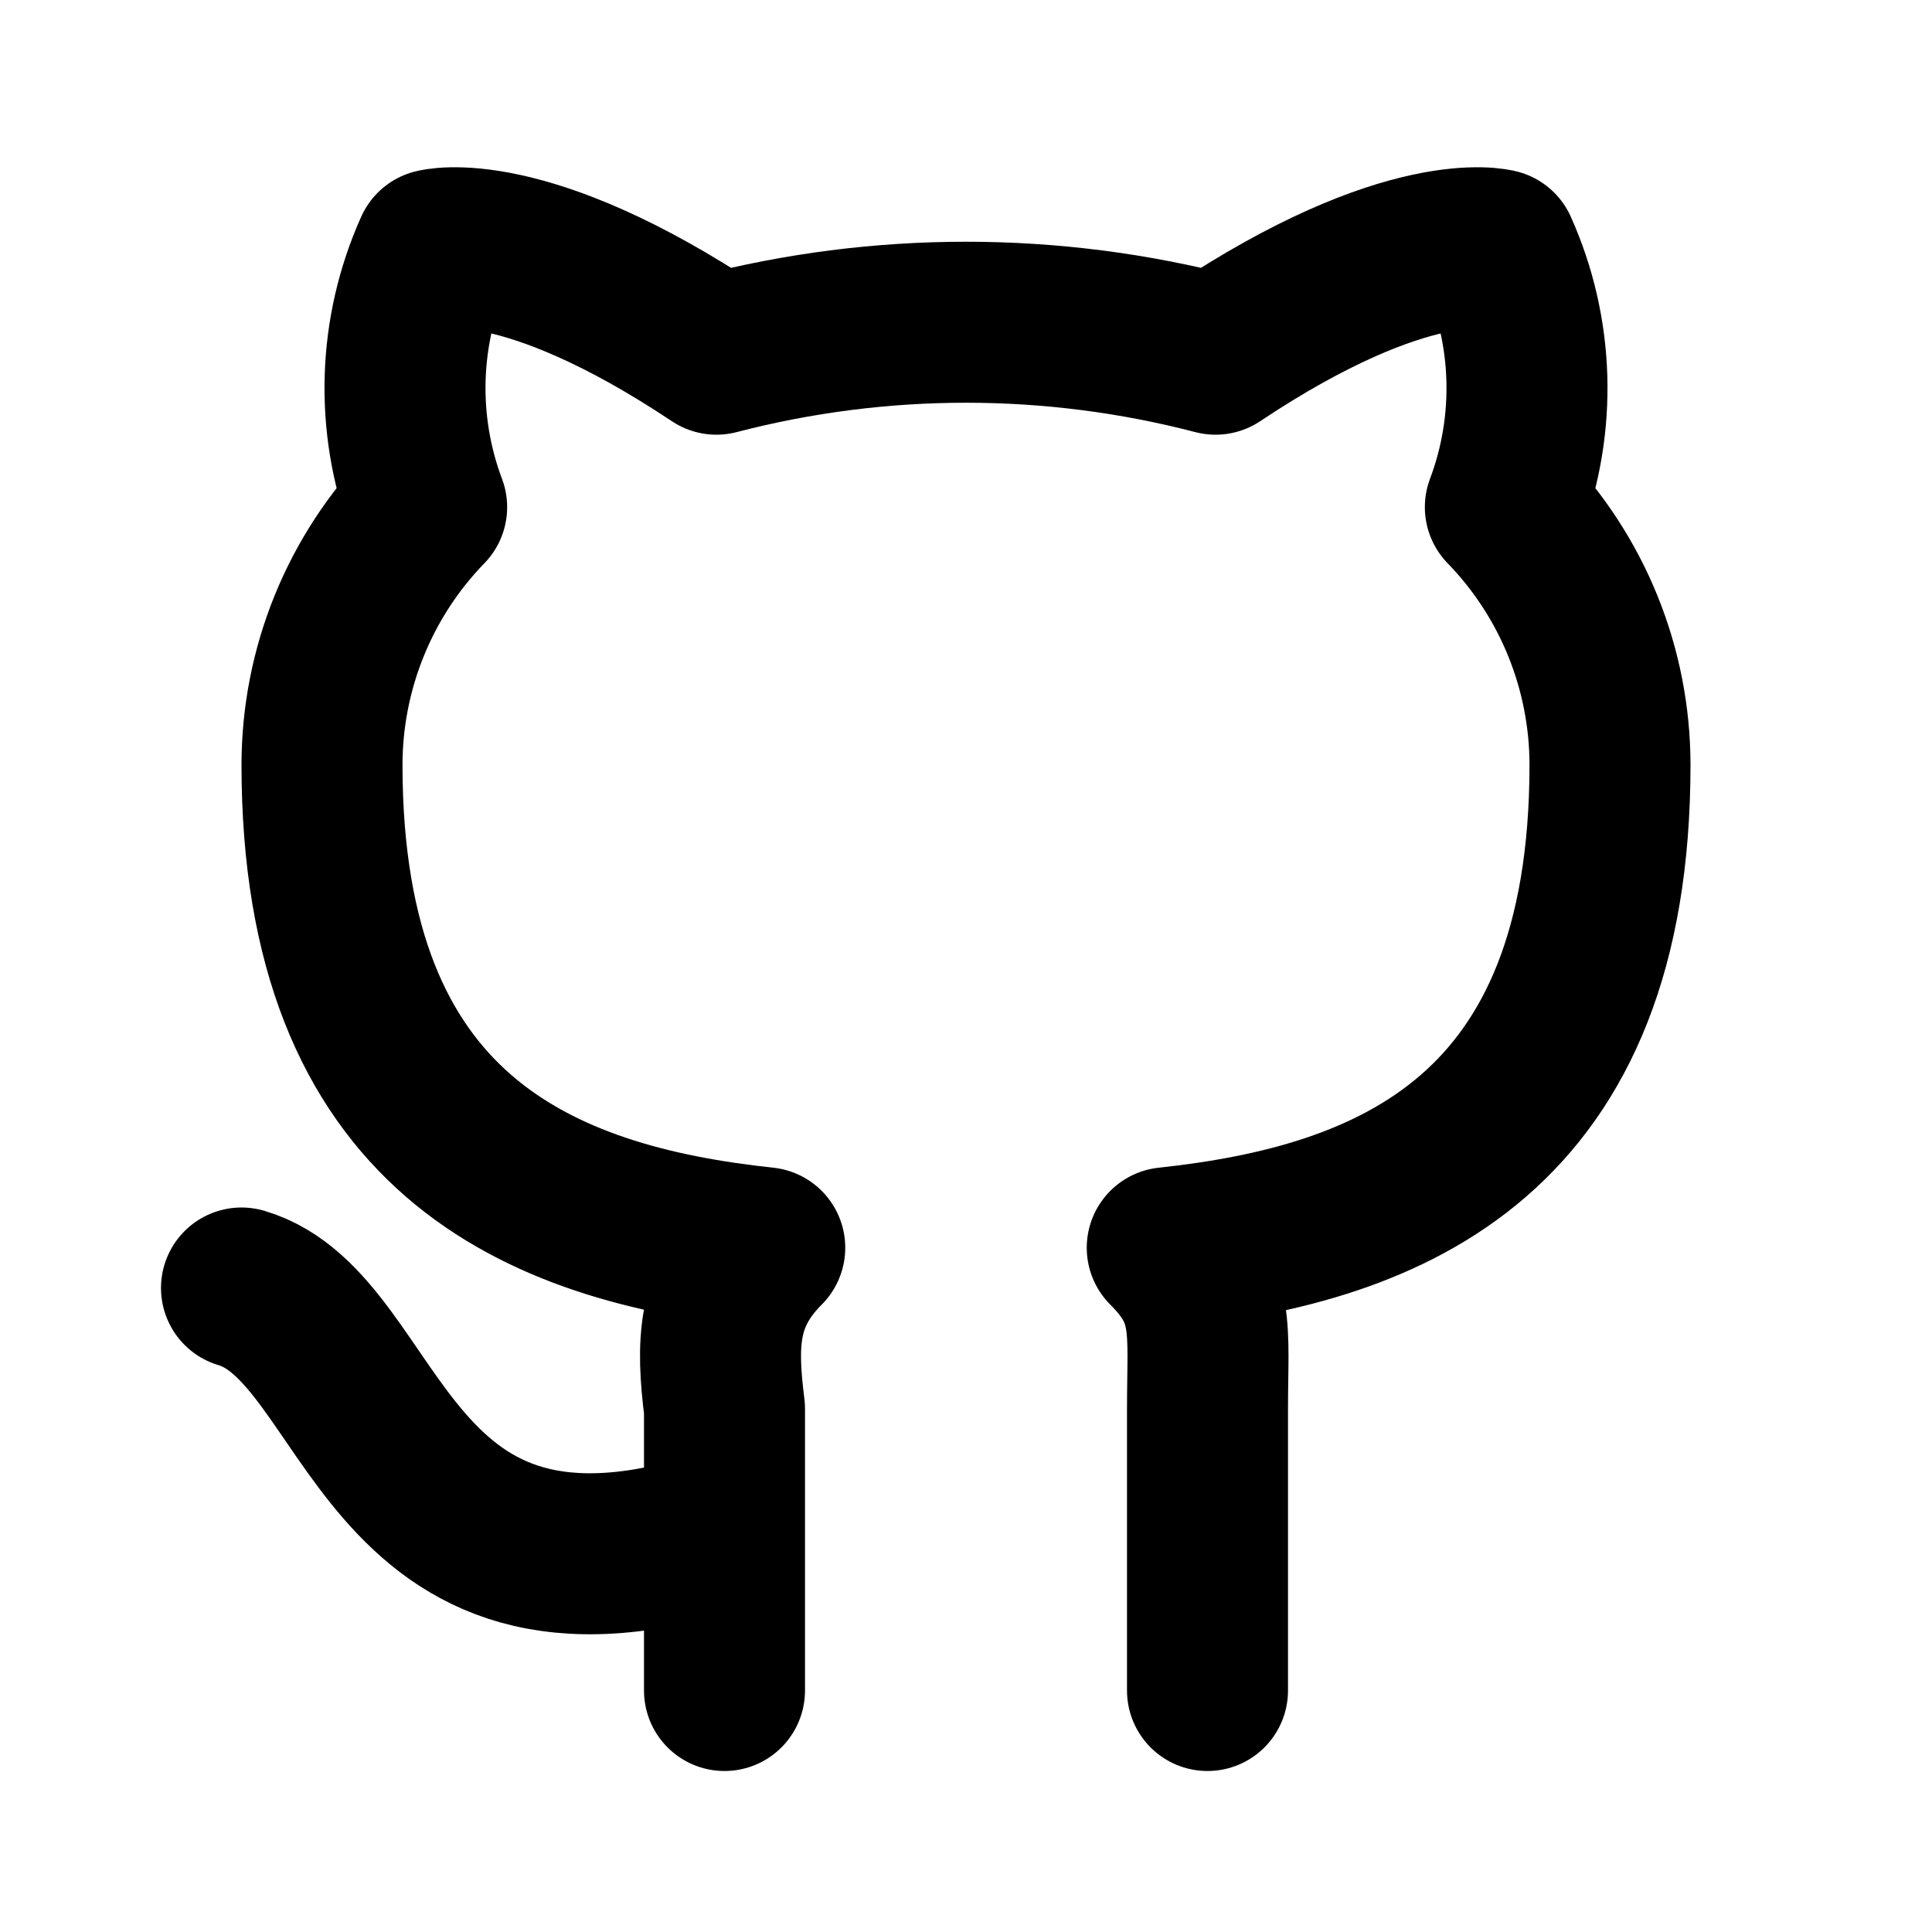
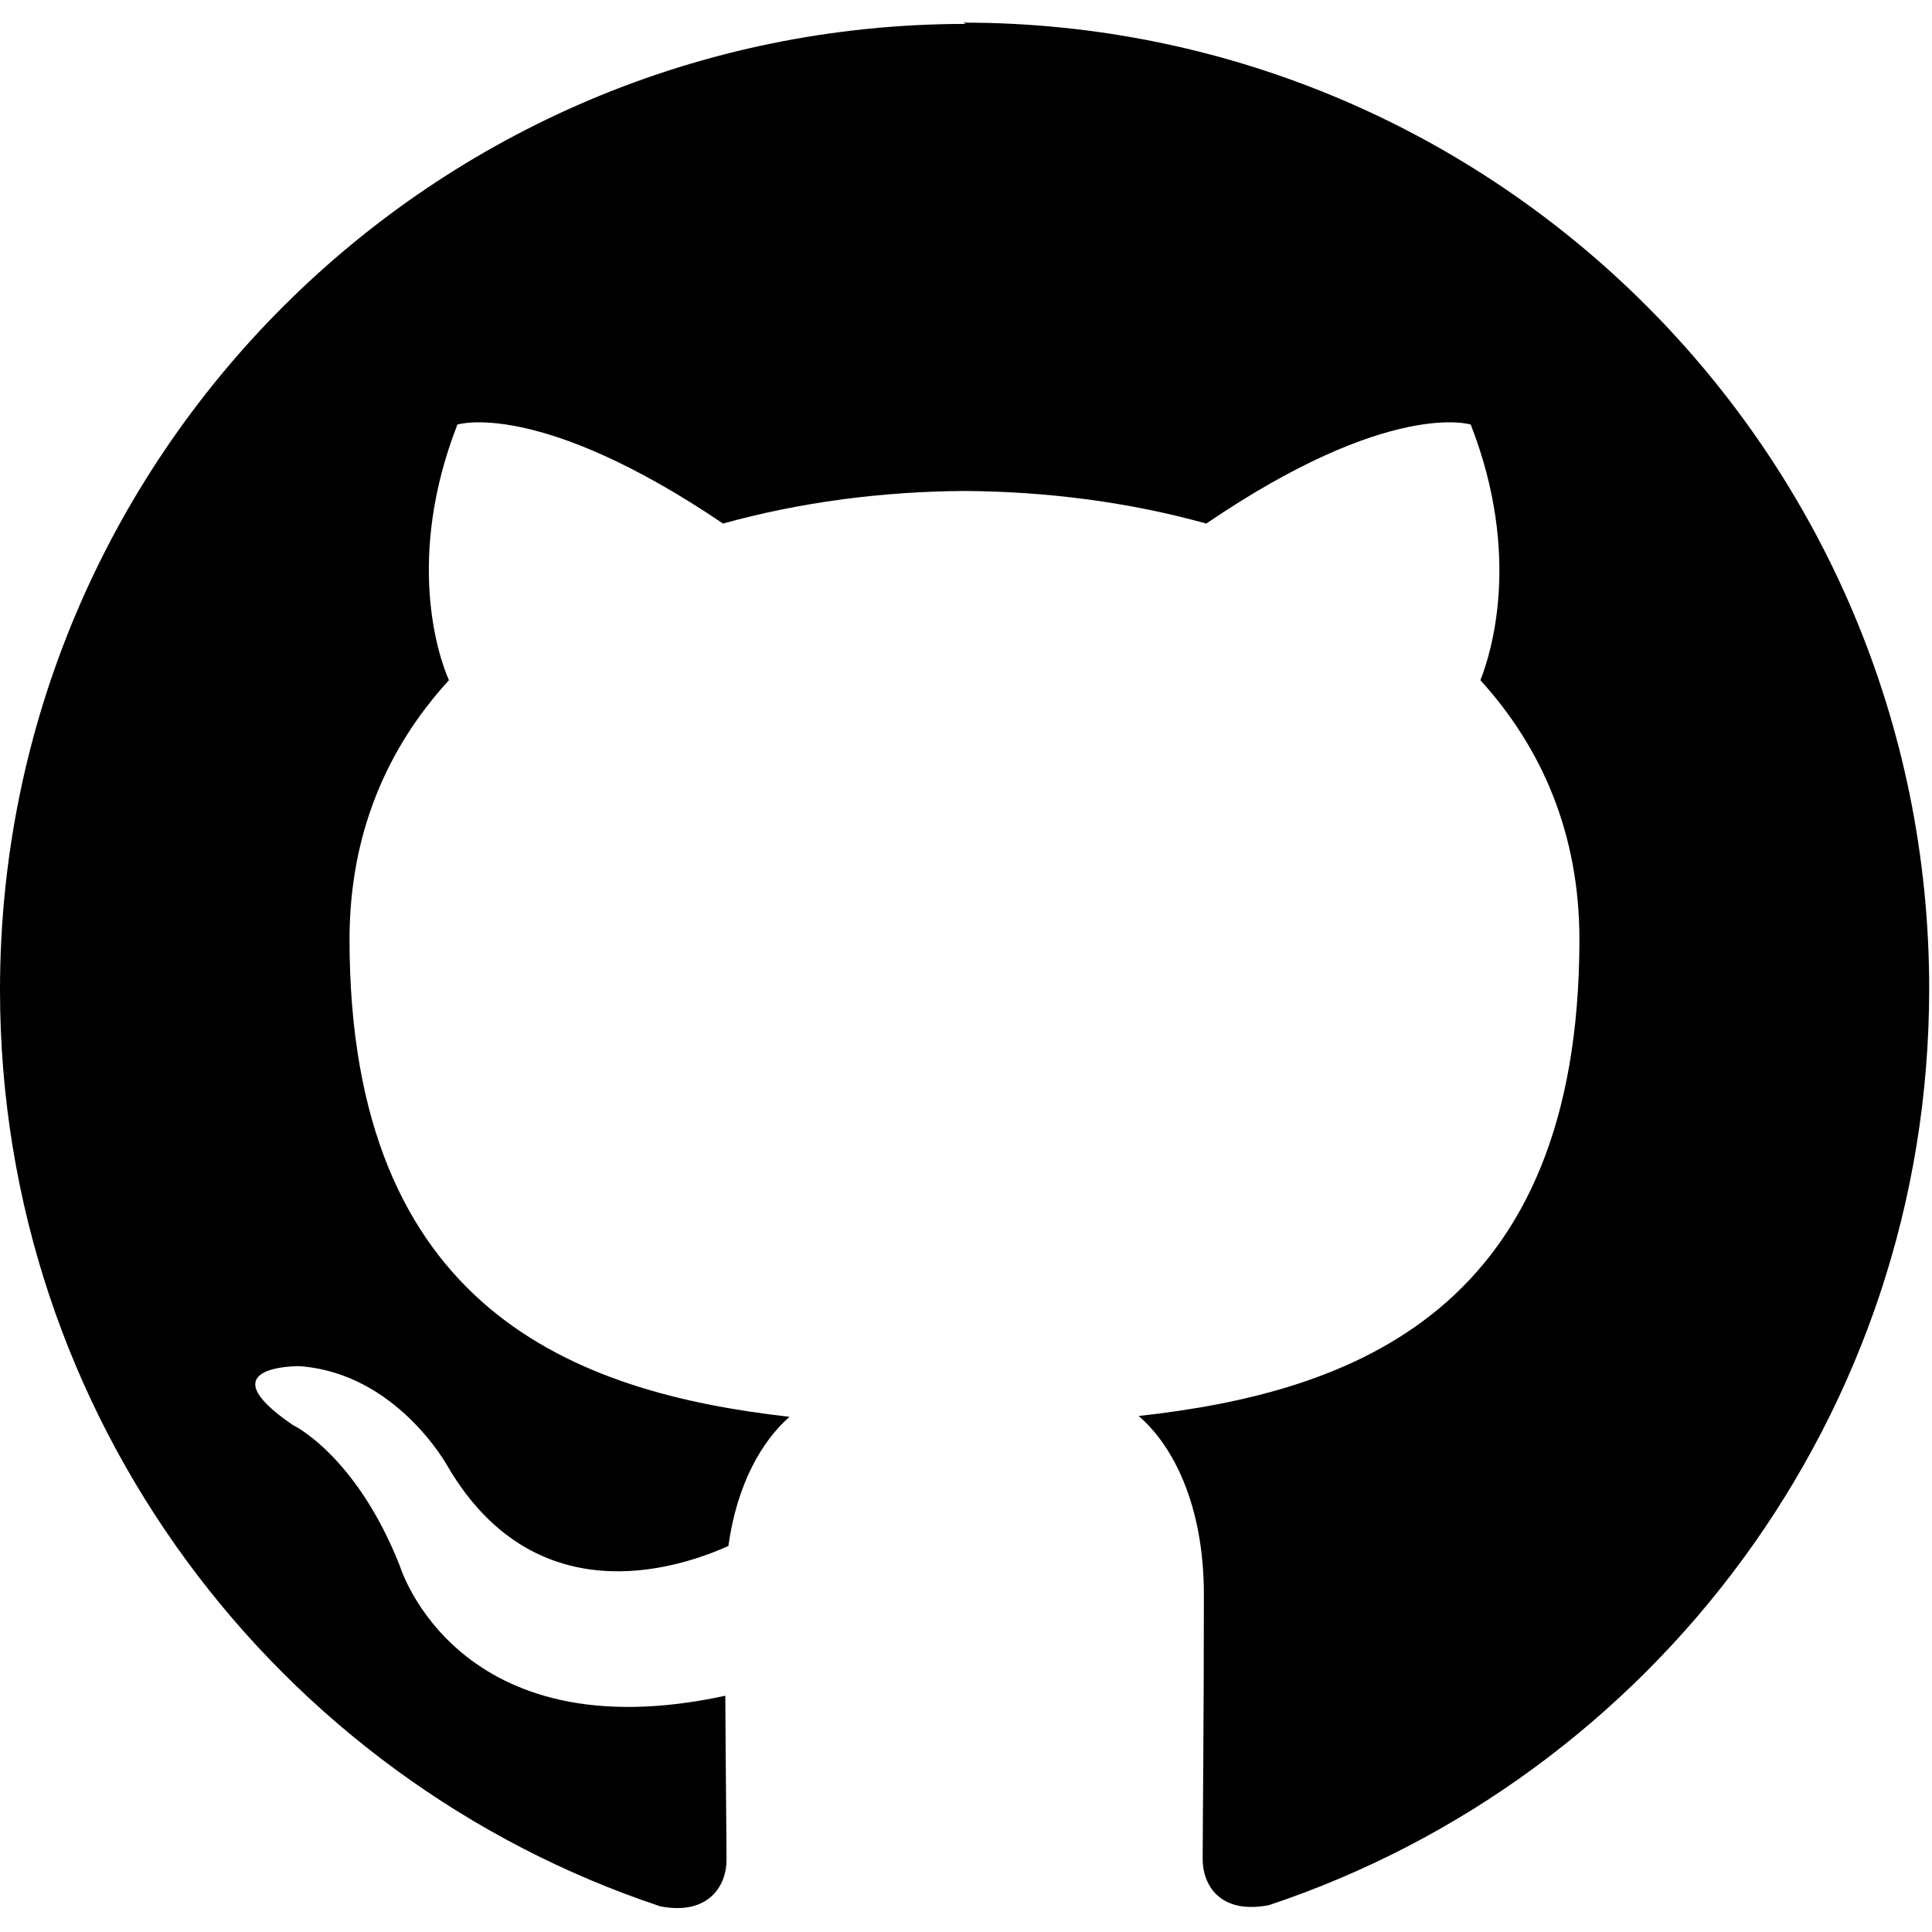
- <svg xmlns="http://www.w3.org/2000/svg" width="24" height="24" viewBox="0 0 24 24" fill="none" stroke="currentColor" stroke-width="2" stroke-linecap="round" stroke-linejoin="round" class="icon icon-tabler icons-tabler-outline icon-tabler-brand-github">
-   <path stroke="none" d="M0 0h24v24H0z" fill="none" />
-   <path d="M9 19c-4.3 1.4 -4.3 -2.5 -6 -3m12 5v-3.5c0 -1 .1 -1.4 -.5 -2c2.8 -.3 5.5 -1.4 5.5 -6a4.6 4.6 0 0 0 -1.3 -3.2a4.2 4.2 0 0 0 -.1 -3.2s-1.1 -.3 -3.5 1.3a12.3 12.3 0 0 0 -6.2 0c-2.4 -1.6 -3.5 -1.3 -3.5 -1.3a4.2 4.2 0 0 0 -.1 3.2a4.6 4.6 0 0 0 -1.3 3.2c0 4.6 2.7 5.7 5.5 6c-.6 .6 -.6 1.2 -.5 2v3.5" />
+ <svg xmlns="http://www.w3.org/2000/svg" viewBox="0 0 24 24" fill="currentColor">
+   <path d="M12 0.297c-6.63 0-12 5.373-12 12 0 5.303 3.438 9.8 8.205 11.385 0.6 0.113 0.82-0.258 0.82-0.577 0-0.285-0.01-1.04-0.015-2.04-3.338 0.724-4.042-1.61-4.042-1.61-0.546-1.385-1.333-1.755-1.333-1.755-1.09-0.744 0.083-0.729 0.083-0.729 1.205 0.084 1.838 1.236 1.838 1.236 1.07 1.835 2.807 1.305 3.492 0.998 0.108-0.775 0.418-1.305 0.76-1.605-2.665-0.3-5.466-1.332-5.466-5.93 0-1.31 0.465-2.38 1.235-3.22-0.135-0.303-0.54-1.523 0.105-3.176 0 0 1.005-0.322 3.3 1.23 0.955-0.266 1.98-0.399 3-0.405 1.02 0.006 2.045 0.138 3.003 0.405 2.28-1.552 3.285-1.23 3.285-1.23 0.645 1.653 0.24 2.873 0.12 3.176 0.765 0.84 1.23 1.91 1.23 3.22 0 4.61-2.805 5.625-5.475 5.92 0.42 0.36 0.81 1.096 0.81 2.22 0 1.606-0.015 2.896-0.015 3.286 0 0.315 0.21 0.69 0.825 0.57 4.765-1.59 8.2-6.084 8.2-11.385 0-6.627-5.373-12-12-12z" />
</svg>
